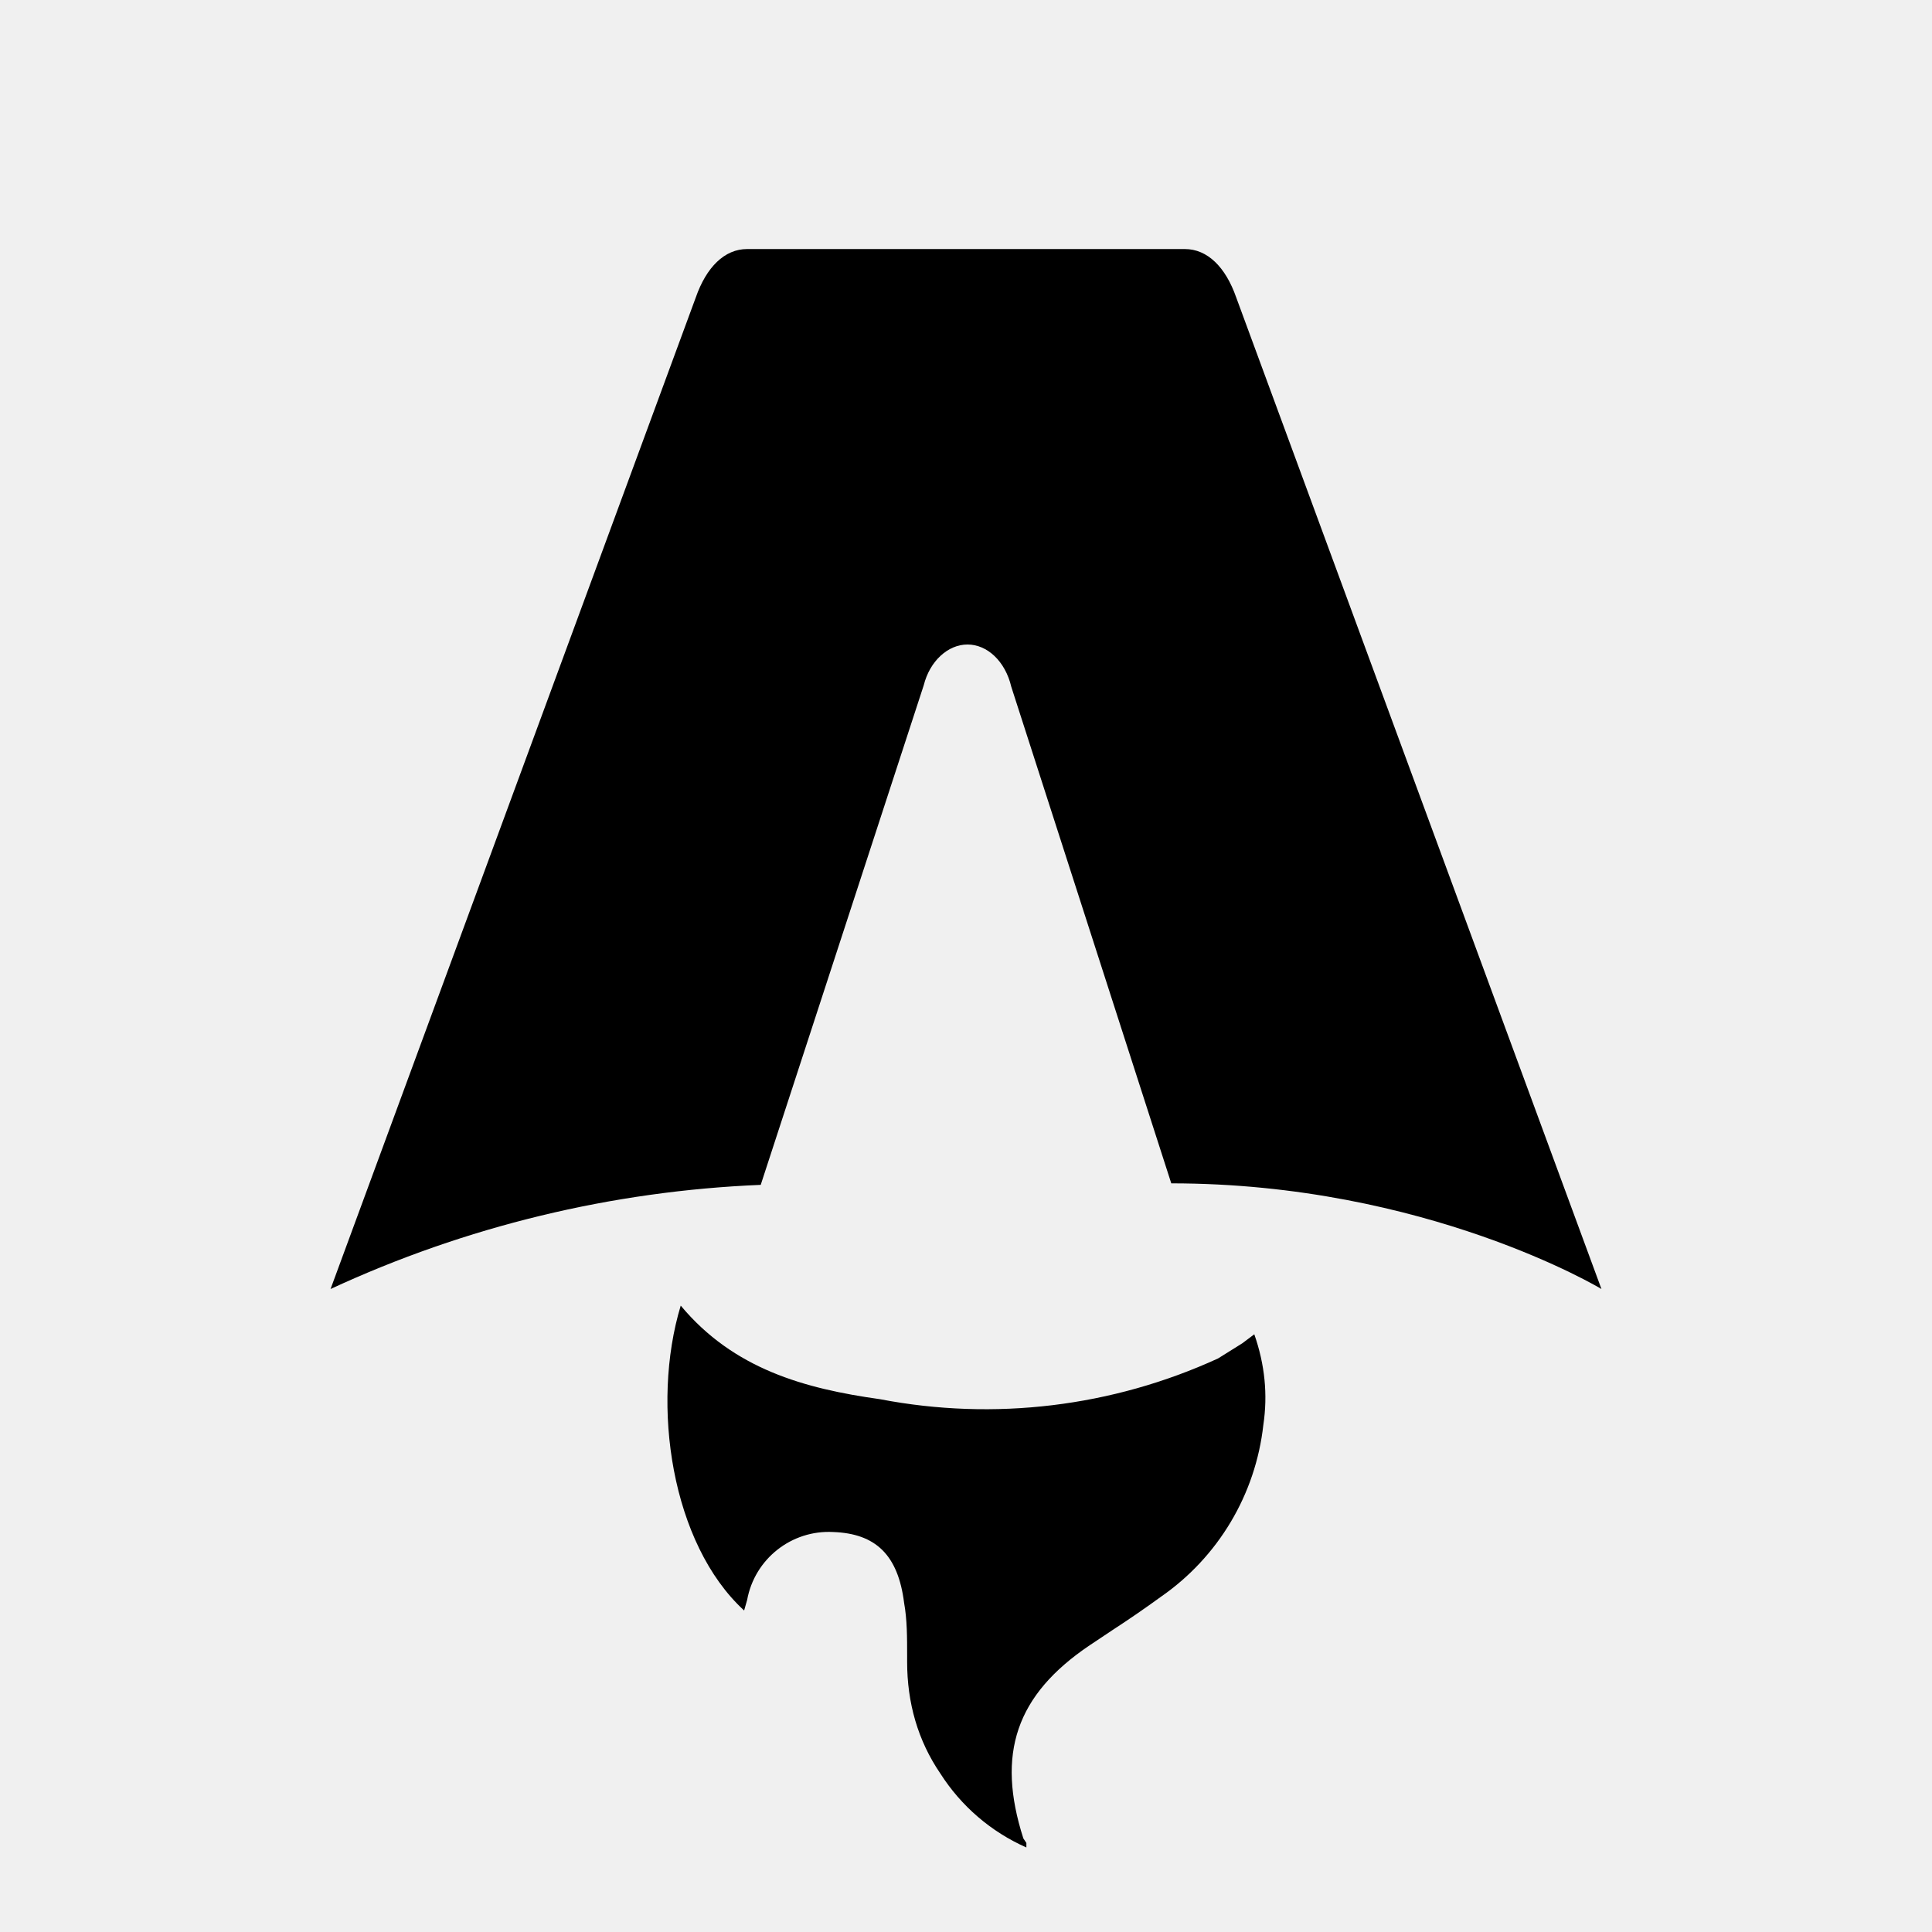
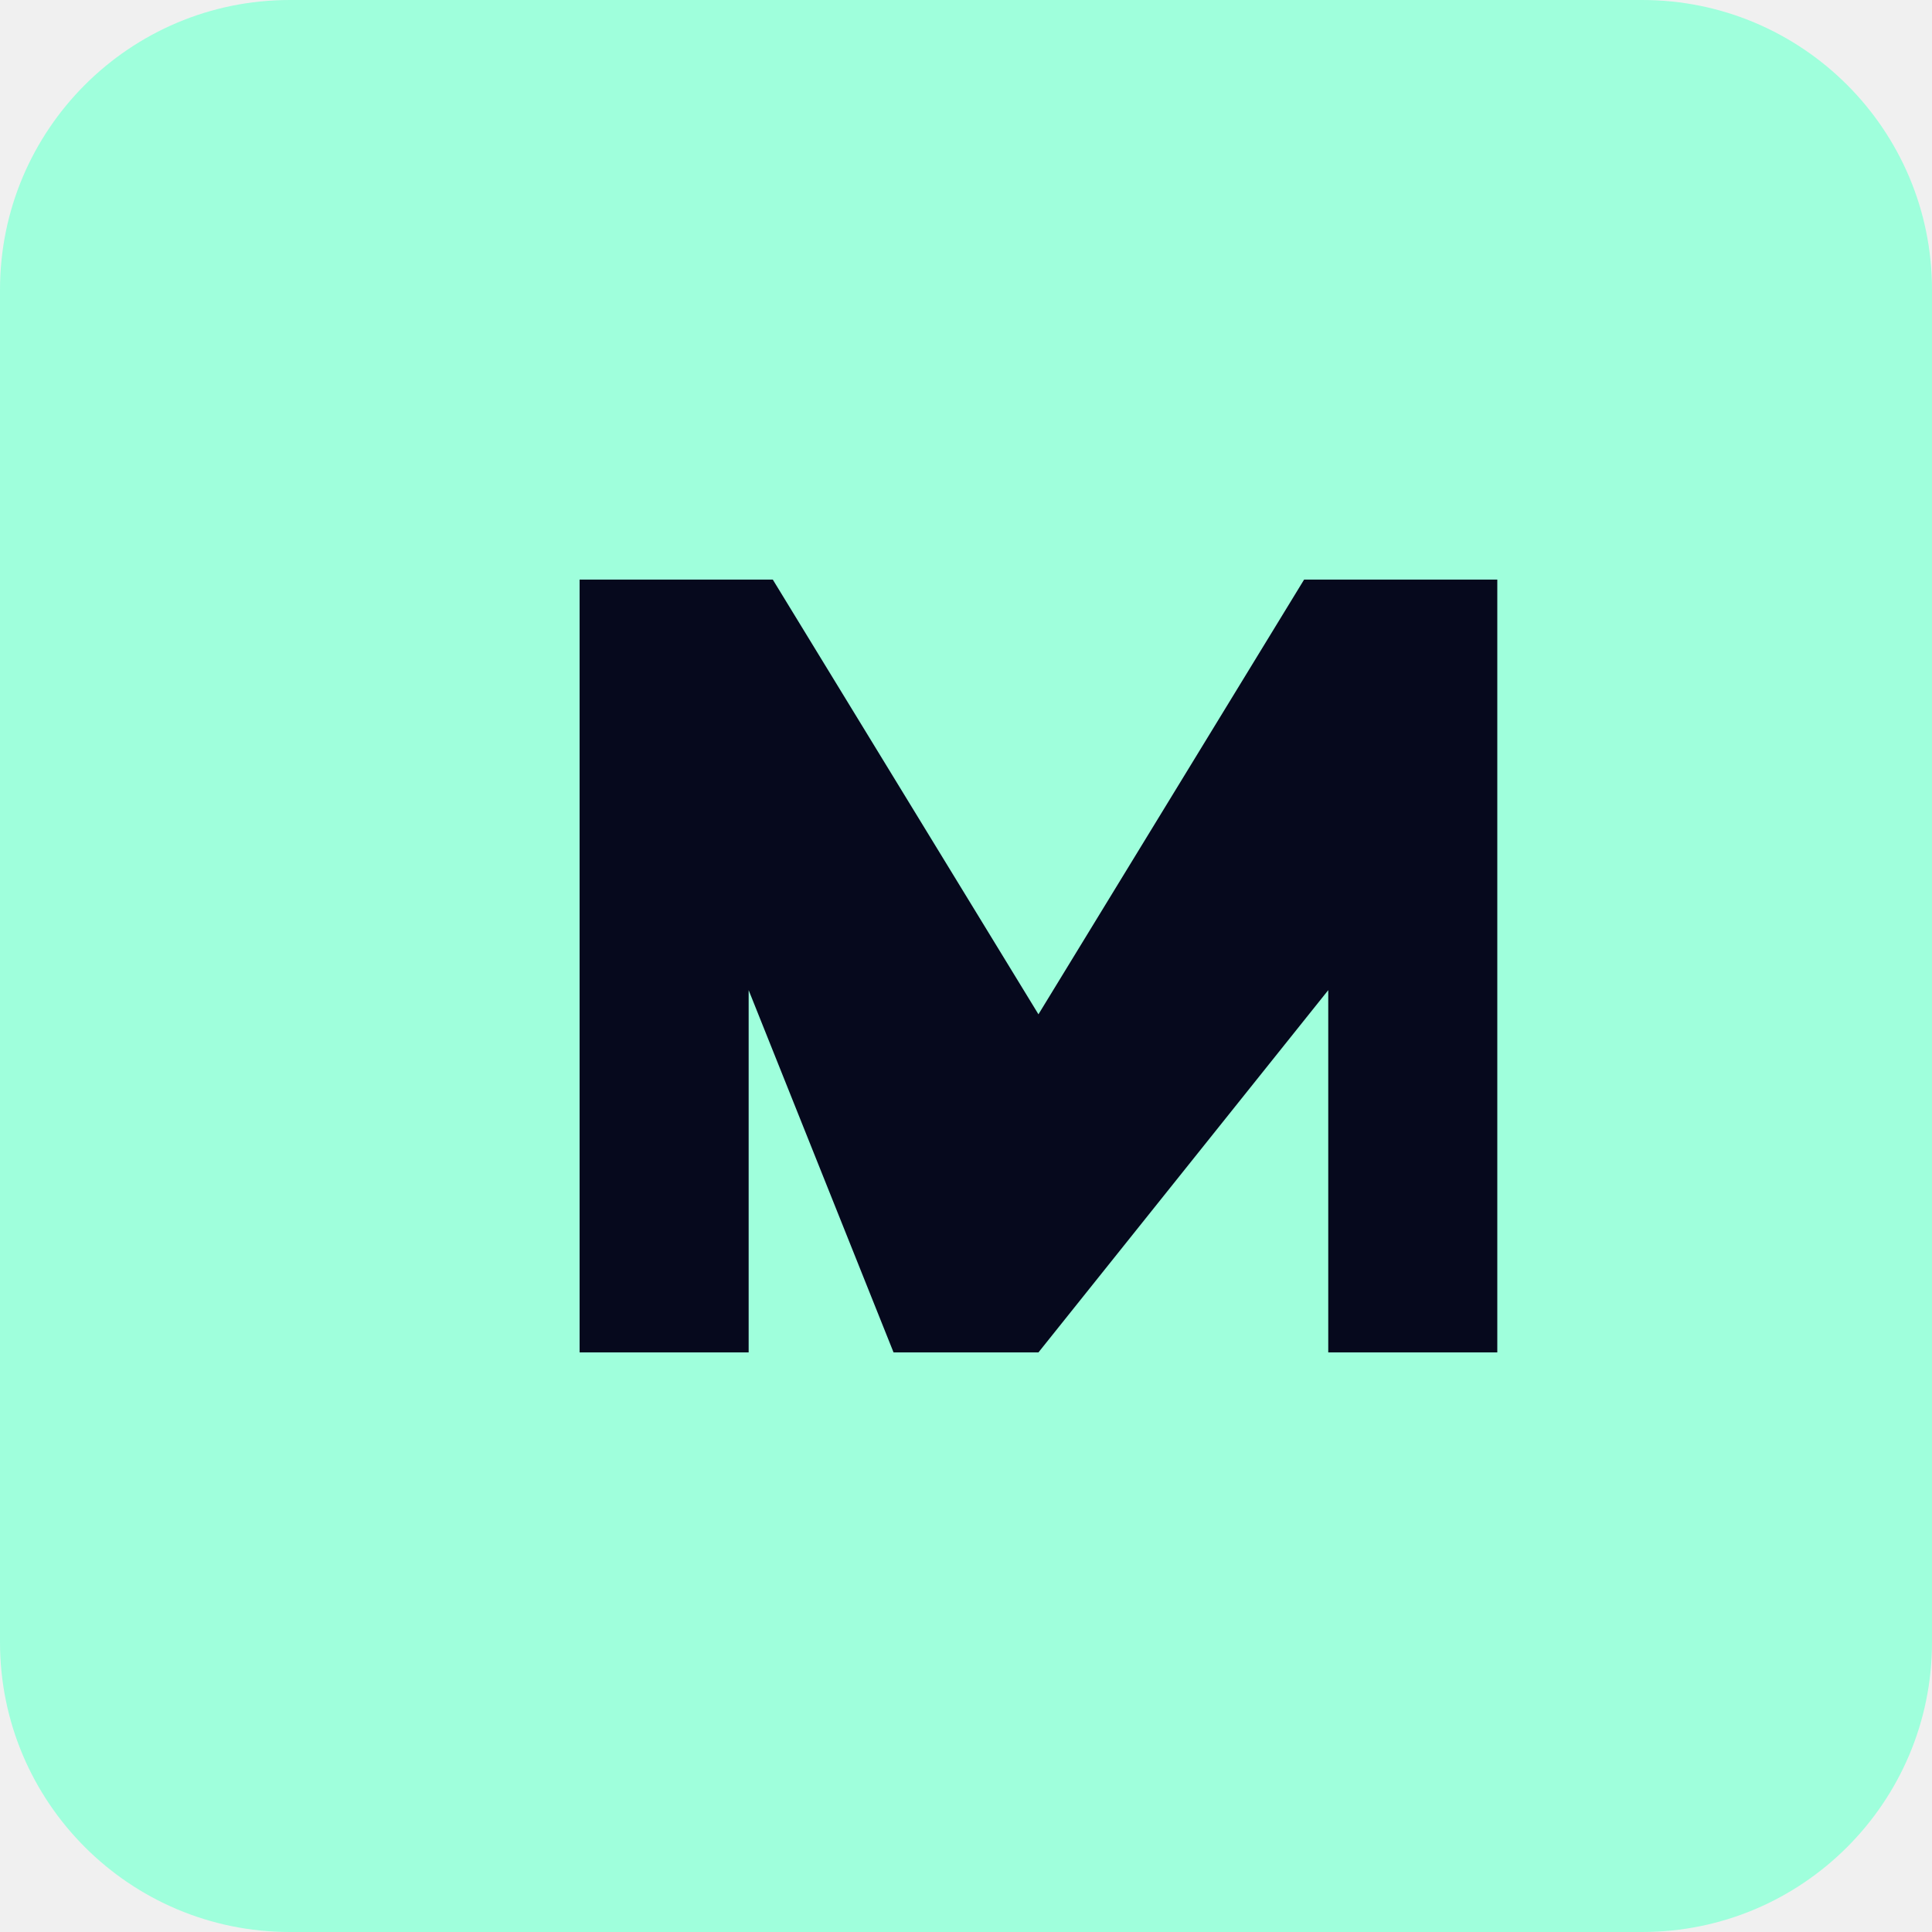
- <svg xmlns="http://www.w3.org/2000/svg" fill="none" viewBox="0 0 128 128">
-   <path d="M50.4 78.5a75.1 75.1 0 0 0-28.5 6.9l24.2-65.7c.7-2 1.9-3.2 3.4-3.2h29c1.5 0 2.7 1.2 3.4 3.2l24.2 65.7s-11.6-7-28.5-7L67 45.5c-.4-1.7-1.6-2.8-2.9-2.8-1.3 0-2.5 1.1-2.9 2.7L50.4 78.5Zm-1.1 28.2Zm-4.2-20.2c-2 6.6-.6 15.8 4.2 20.2a17.5 17.5 0 0 1 .2-.7 5.5 5.5 0 0 1 5.7-4.5c2.8.1 4.3 1.5 4.7 4.7.2 1.1.2 2.3.2 3.5v.4c0 2.7.7 5.2 2.2 7.4a13 13 0 0 0 5.7 4.9v-.3l-.2-.3c-1.8-5.6-.5-9.5 4.4-12.8l1.5-1a73 73 0 0 0 3.2-2.2 16 16 0 0 0 6.8-11.4c.3-2 .1-4-.6-6l-.8.6-1.6 1a37 37 0 0 1-22.4 2.7c-5-.7-9.7-2-13.2-6.2Z" />
-   <style>
-         path { fill: #000; }
-         @media (prefers-color-scheme: dark) {
-             path { fill: #FFF; }
-         }
-     </style>
+ <svg xmlns="http://www.w3.org/2000/svg" viewBox="0 0 40 40" fill="none">
+   <rect width="40" height="40" rx="6" fill="#9FFFDC" />
+   <path d="M12 28V12h4l5.5 9L27 12h4v16h-3.5V20.5L21.5 28h-3L15.5 20.5V28H12z" fill="#06091D" />
</svg>
